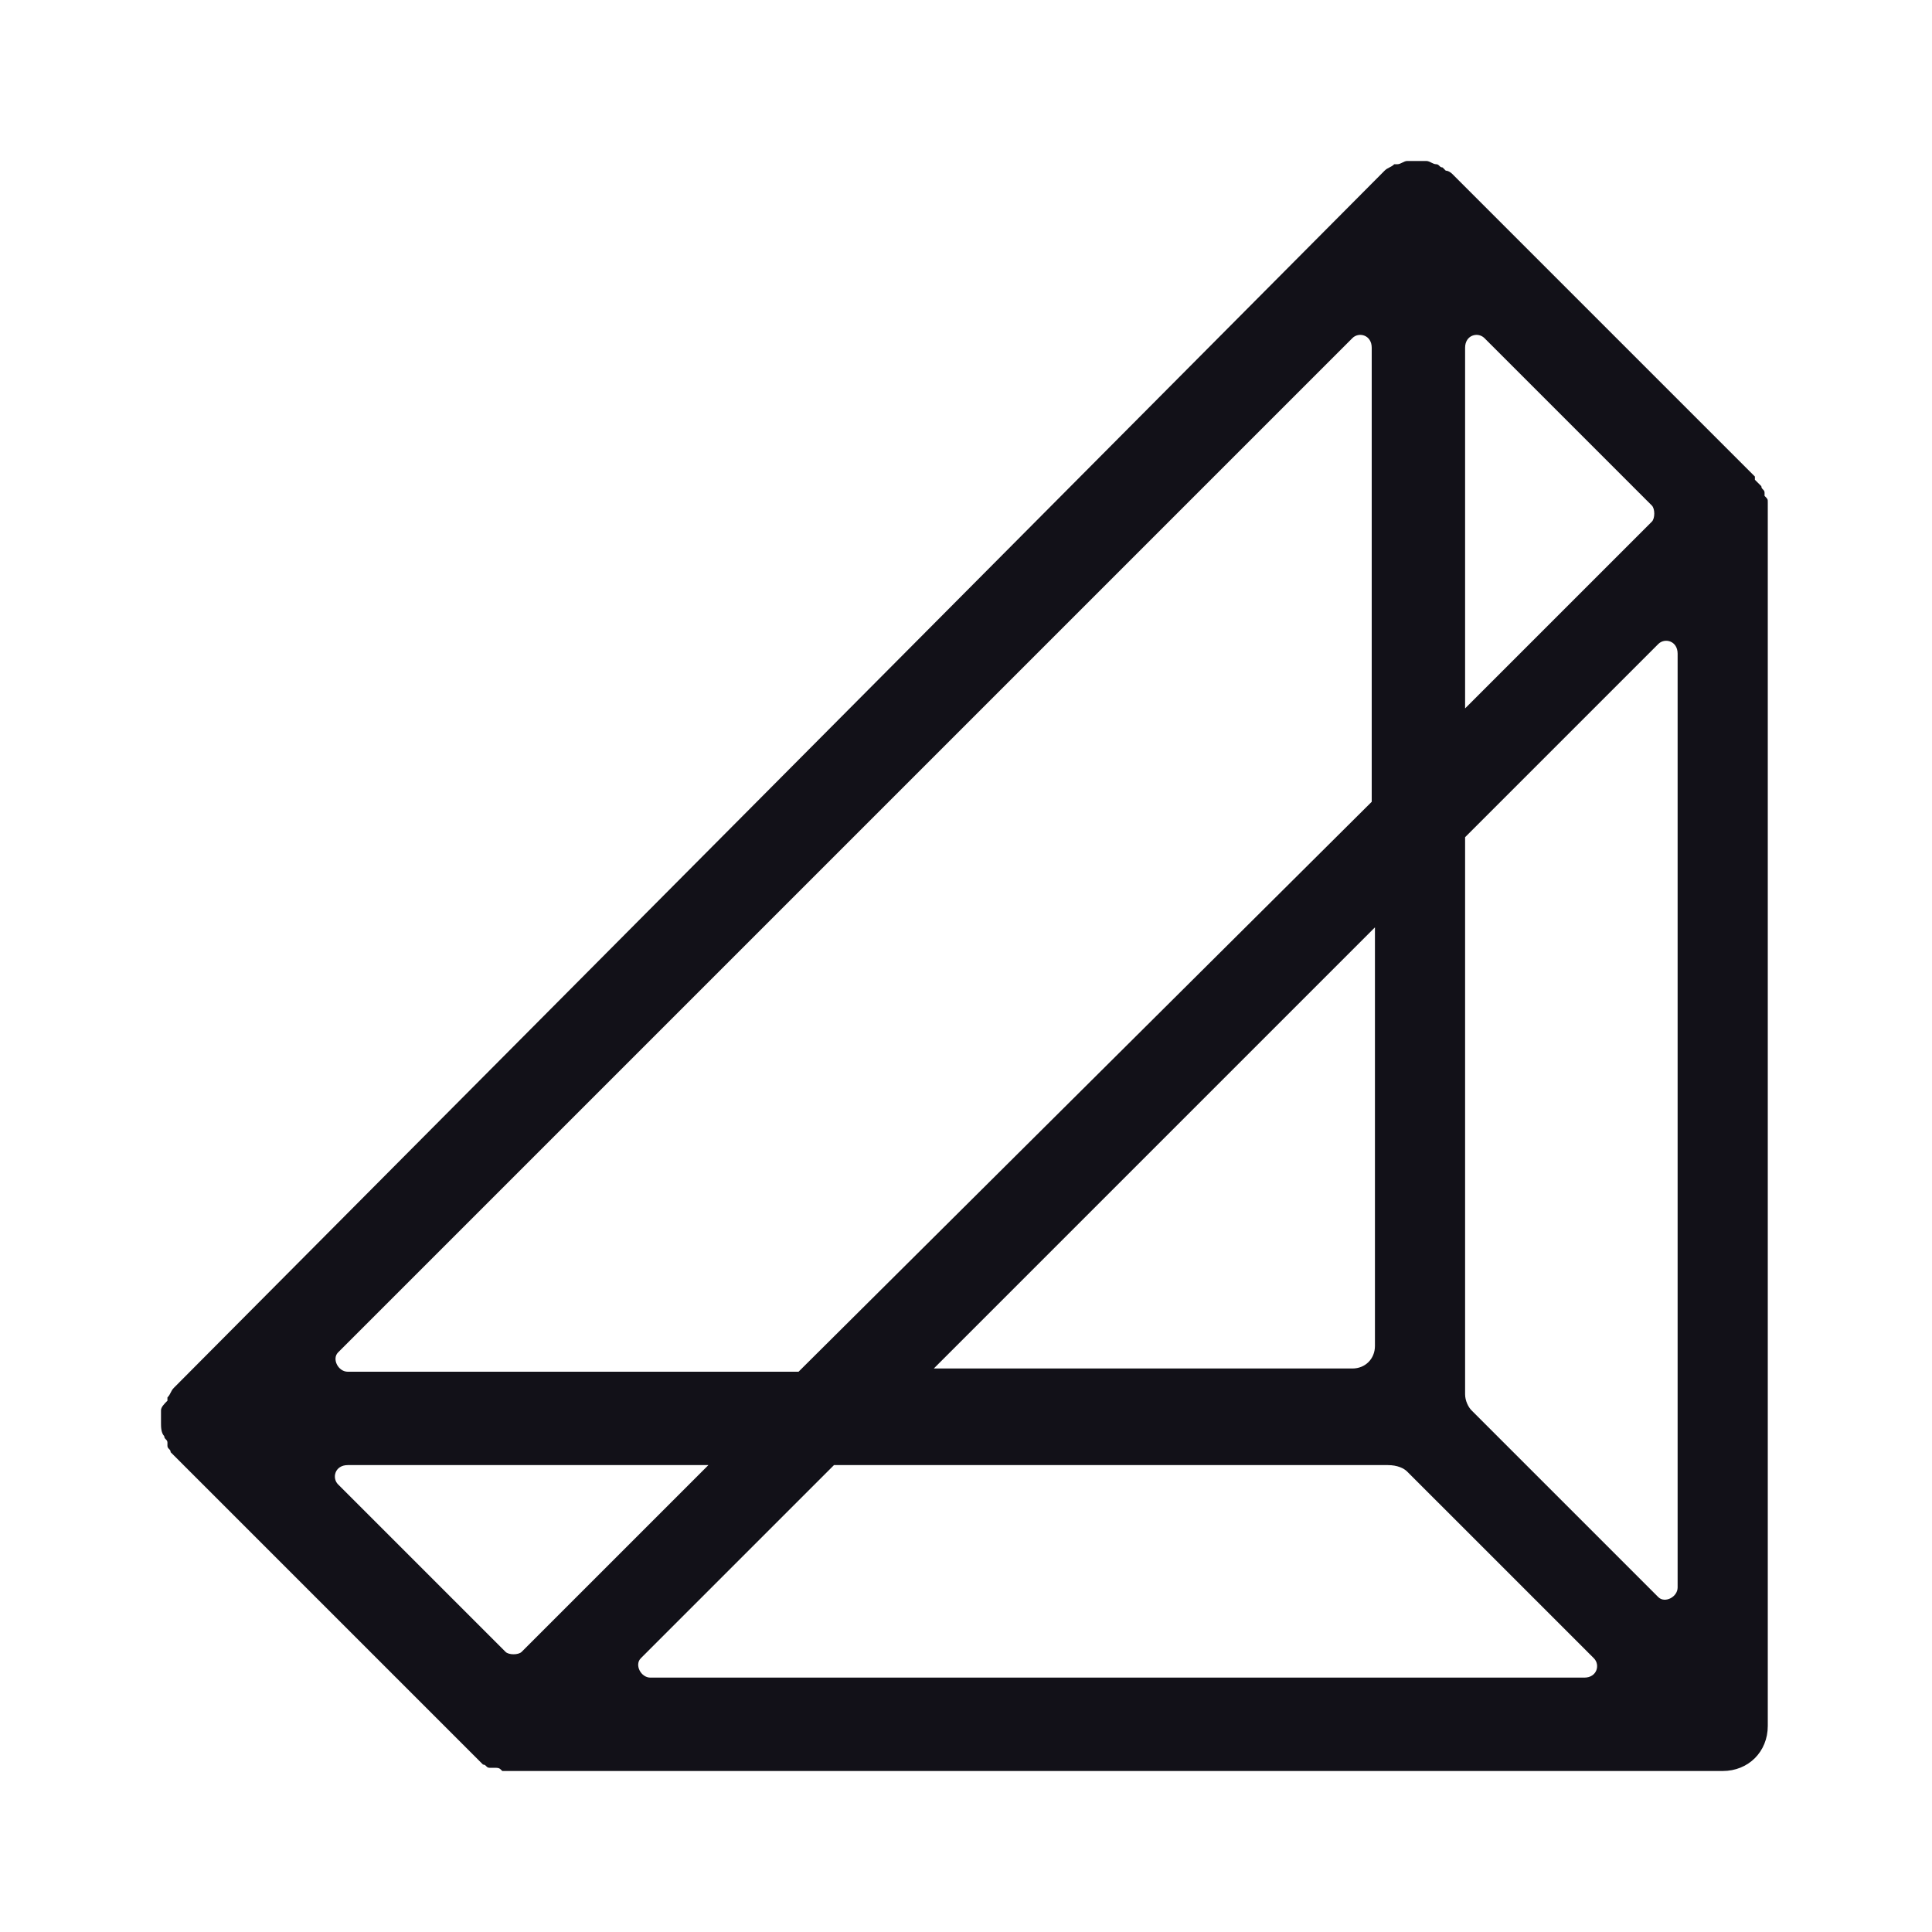
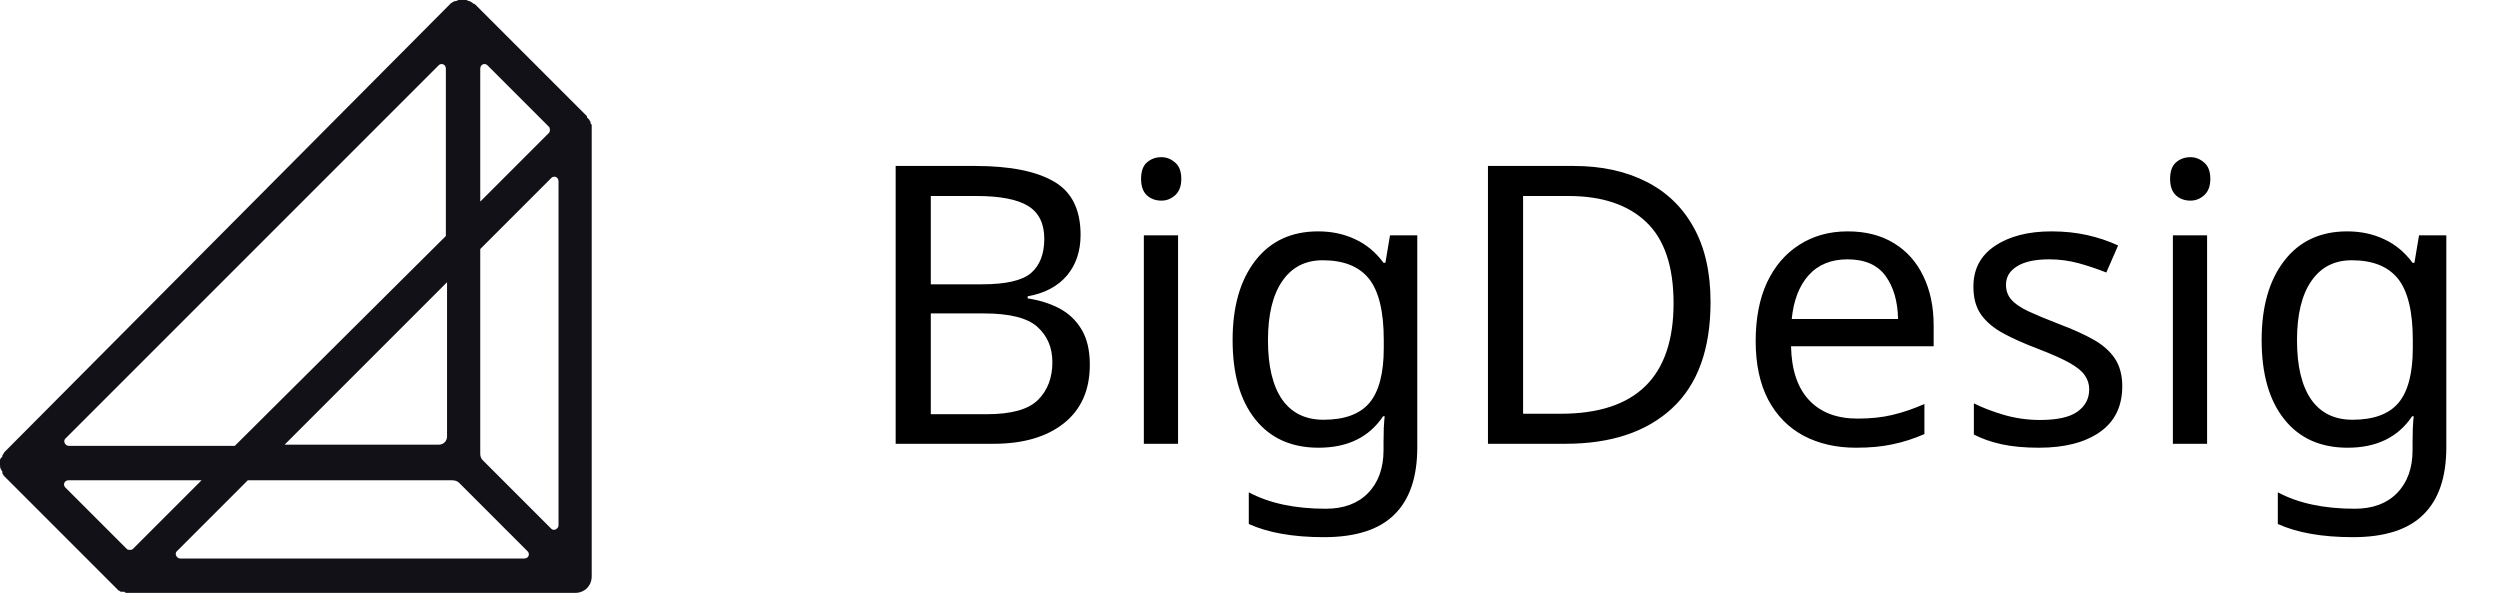
- <svg xmlns="http://www.w3.org/2000/svg" version="1.1" id="Layer_1" x="0px" y="0px" viewBox="0 0 60 60" style="enable-background:new 0 0 60 60;" xml:space="preserve">
-   <style type="text/css">
- 	.st0{fill:#121118;}
- </style>
-   <g>
-     <path class="st0" d="M15.6,55C15.7,55,15.7,55,15.6,55c0.1,0,0.2,0,0.3,0h37.6c0.8,0,1.4-0.6,1.4-1.4V15.9c0-0.1,0-0.2,0-0.2l0-0.1   c0-0.1,0-0.1-0.1-0.2c0,0,0-0.1,0-0.1c0-0.1-0.1-0.1-0.1-0.2l0,0c0,0-0.1-0.1-0.2-0.2l0-0.1l-9.4-9.4c0,0,0,0,0,0   c0,0-0.1-0.1-0.2-0.1l-0.1-0.1c-0.1,0-0.1-0.1-0.2-0.1l0,0c-0.1,0-0.2-0.1-0.3-0.1c0,0-0.1,0-0.1,0c-0.1,0-0.3,0-0.4,0l-0.1,0   c-0.1,0-0.2,0.1-0.3,0.1c0,0-0.1,0-0.1,0c-0.1,0.1-0.2,0.1-0.3,0.2L5.4,43.1c-0.1,0.1-0.1,0.2-0.2,0.3c0,0,0,0.1,0,0.1   C5.1,43.6,5,43.7,5,43.8l0,0c0,0.1,0,0.2,0,0.3c0,0,0,0.1,0,0.1c0,0.1,0,0.3,0.1,0.4l0,0c0,0.1,0.1,0.1,0.1,0.2l0,0.1   c0,0.1,0.1,0.1,0.1,0.2l0.1,0.1l9.4,9.4c0,0,0,0,0,0c0.1,0.1,0.1,0.1,0.2,0.2c0,0,0,0,0,0c0.1,0,0.1,0.1,0.2,0.1c0,0,0,0,0.1,0   C15.5,54.9,15.5,54.9,15.6,55L15.6,55z M46.1,10.5l5.2,5.2c0.1,0.1,0.1,0.4,0,0.5L45.5,22V10.8C45.5,10.4,45.9,10.3,46.1,10.5z    M45.5,26l6-6c0.2-0.2,0.6-0.1,0.6,0.3v29c0,0.3-0.4,0.5-0.6,0.3l-5.8-5.8c-0.1-0.1-0.2-0.3-0.2-0.5V26z M43.7,45.7l5.8,5.8   c0.2,0.2,0.1,0.6-0.3,0.6h-29c-0.3,0-0.5-0.4-0.3-0.6l6-6h17.2C43.4,45.5,43.6,45.6,43.7,45.7z M28.9,42.6l13.8-13.8v13   c0,0.4-0.3,0.7-0.7,0.7H28.9z M42.6,10.8v14.1L24.8,42.6H10.8c-0.3,0-0.5-0.4-0.3-0.6L42,10.5C42.2,10.3,42.6,10.4,42.6,10.8z    M10.8,45.5H22l-5.8,5.8c-0.1,0.1-0.4,0.1-0.5,0l-5.2-5.2C10.3,45.9,10.4,45.5,10.8,45.5z" />
+ <svg xmlns="http://www.w3.org/2000/svg" width="169px" height="41px" viewBox="0 0 169 41" version="1.1">
+   <defs />
+   <g id="Page-1" stroke="none" stroke-width="1" fill="none" fill-rule="evenodd">
+     <g id="Group">
+       <path d="M8.497,40.08 C8.577,40.08 8.577,40.08 8.497,40.08 C8.577,40.08 8.657,40.08 8.737,40.08 L38.878,40.08 C39.519,40.08 40,39.599 40,38.958 L40,8.737 C40,8.657 40,8.577 40,8.577 L40,8.497 C40,8.417 40,8.417 39.92,8.337 C39.92,8.337 39.92,8.257 39.92,8.257 C39.92,8.176 39.84,8.176 39.84,8.096 C39.84,8.096 39.76,8.016 39.679,7.936 L39.679,7.856 L32.144,0.321 C32.144,0.321 32.144,0.321 32.144,0.321 C32.144,0.321 32.064,0.24 31.984,0.24 L31.904,0.16 C31.824,0.16 31.824,0.08 31.743,0.08 C31.663,0.08 31.583,0 31.503,0 C31.503,0 31.423,0 31.423,0 C31.343,0 31.182,0 31.102,0 L31.022,0 C30.942,0 30.862,0.08 30.782,0.08 C30.782,0.08 30.701,0.08 30.701,0.08 C30.621,0.16 30.541,0.16 30.461,0.24 L0.321,30.541 C0.24,30.621 0.24,30.701 0.16,30.782 C0.16,30.782 0.16,30.862 0.16,30.862 C0.08,30.942 0,31.022 0,31.102 C0,31.182 0,31.263 0,31.343 C0,31.343 0,31.423 0,31.423 C0,31.503 0,31.663 0.08,31.743 C0.08,31.824 0.16,31.824 0.16,31.904 L0.16,31.984 C0.16,32.064 0.24,32.064 0.24,32.144 L0.321,32.224 L7.856,39.76 C7.856,39.76 7.856,39.76 7.856,39.76 C7.936,39.84 7.936,39.84 8.016,39.92 C8.016,39.92 8.016,39.92 8.016,39.92 C8.096,39.92 8.096,40 8.176,40 C8.176,40 8.176,40 8.257,40 C8.417,40 8.417,40 8.497,40.08 Z M32.946,4.409 L37.114,8.577 C37.194,8.657 37.194,8.898 37.114,8.978 L32.465,13.627 L32.465,4.649 C32.465,4.329 32.786,4.248 32.946,4.409 Z M32.465,16.834 L37.275,12.024 C37.435,11.864 37.756,11.944 37.756,12.265 L37.756,35.511 C37.756,35.752 37.435,35.912 37.275,35.752 L32.625,31.102 C32.545,31.022 32.465,30.862 32.465,30.701 L32.465,16.834 Z M31.022,32.625 L35.671,37.275 C35.832,37.435 35.752,37.756 35.431,37.756 L12.184,37.756 C11.944,37.756 11.784,37.435 11.944,37.275 L16.754,32.465 L30.541,32.465 C30.782,32.465 30.942,32.545 31.022,32.625 Z M19.158,30.14 L30.22,19.078 L30.22,29.499 C30.22,29.82 29.98,30.06 29.659,30.06 L19.158,30.06 L19.158,30.14 Z M30.14,4.649 L30.14,15.952 L15.872,30.14 L4.649,30.14 C4.409,30.14 4.248,29.82 4.409,29.659 L29.659,4.409 C29.82,4.248 30.14,4.329 30.14,4.649 Z M4.649,32.465 L13.627,32.465 L8.978,37.114 C8.898,37.194 8.657,37.194 8.577,37.114 L4.409,32.946 C4.248,32.786 4.329,32.465 4.649,32.465 Z" id="Shape" fill="#121118" fill-rule="nonzero" />
+       <text id="BigDesign" font-family="SourceSansPro-SemiBold, Source Sans Pro" font-size="26.29" font-weight="500" fill="#000000">
+         <tspan x="58" y="30">BigDesign</tspan>
+       </text>
+     </g>
  </g>
</svg>
